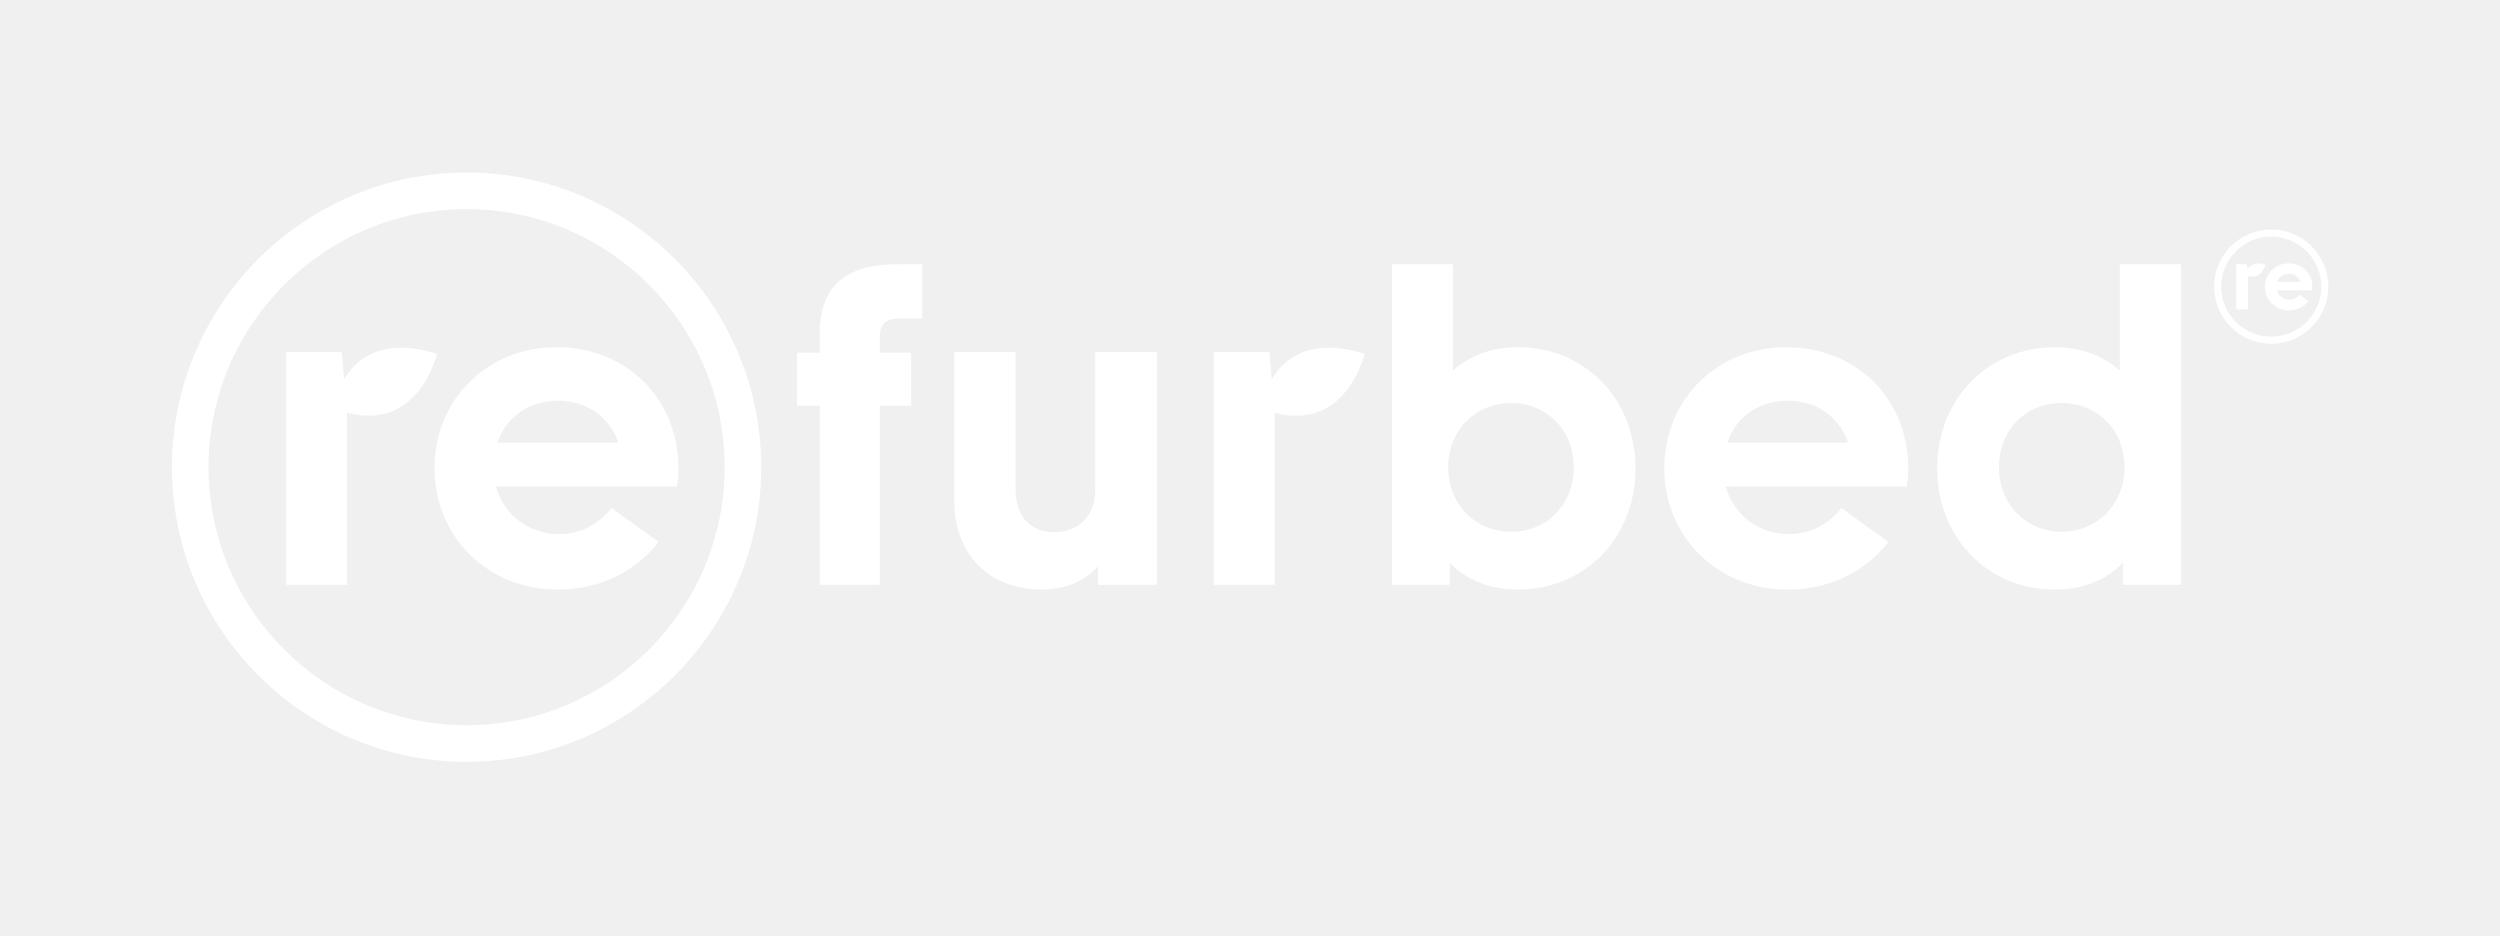
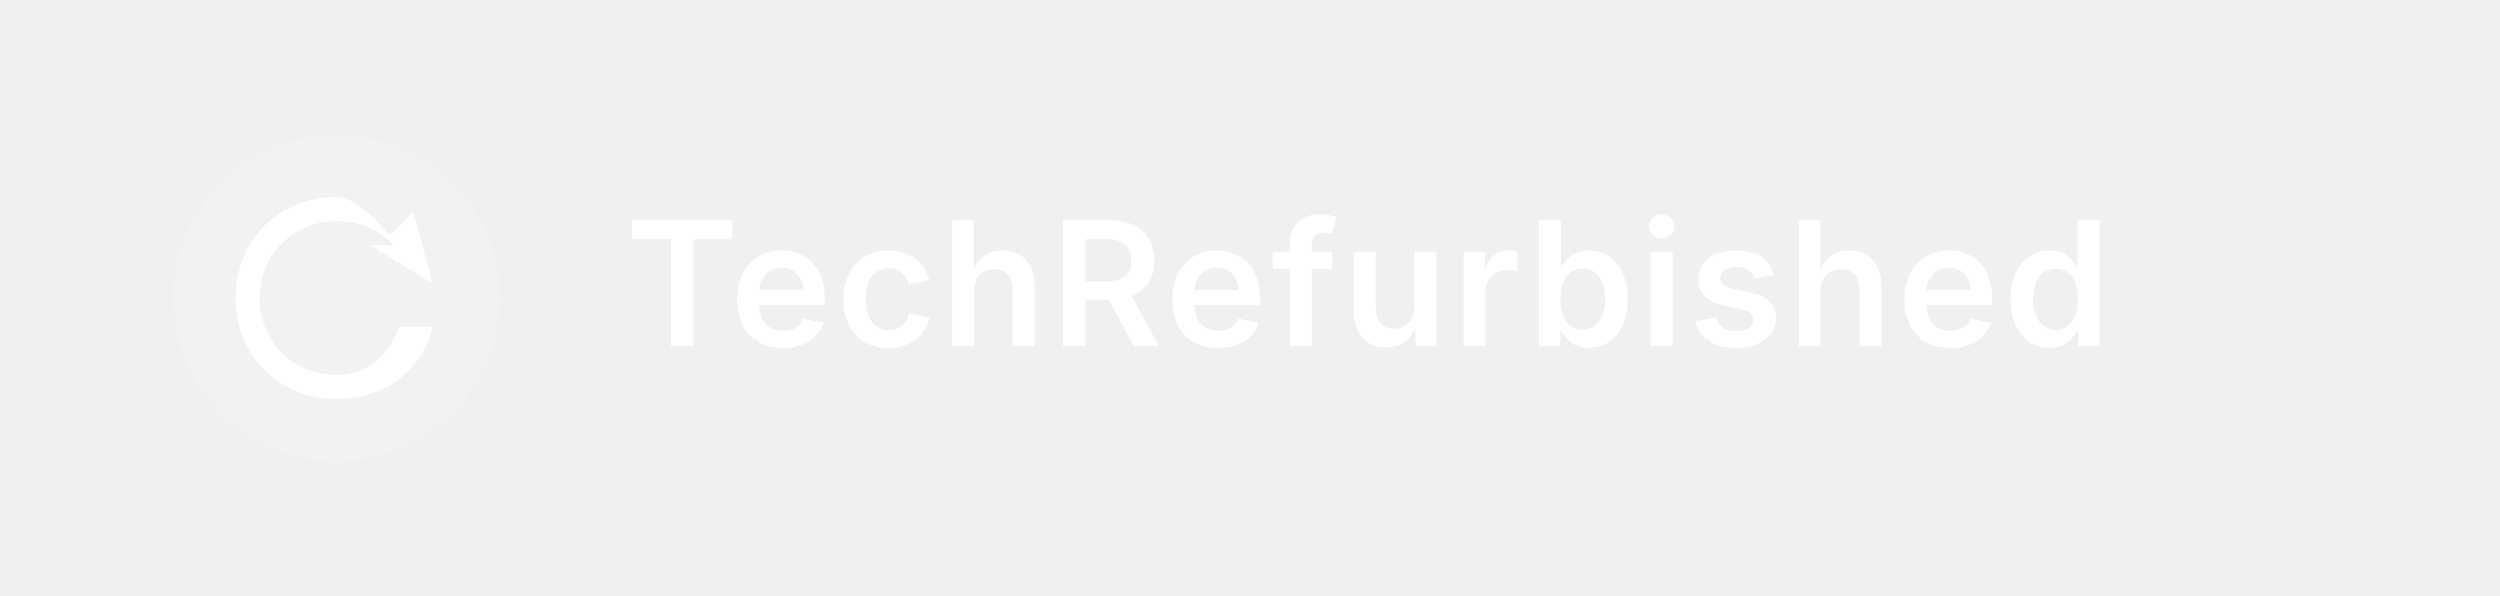
- <svg xmlns="http://www.w3.org/2000/svg" id="Layer_1" data-name="Layer 1" viewBox="0 0 1655 619">
+ <svg xmlns="http://www.w3.org/2000/svg" viewBox="0 0 2600 619">
  <defs>
    <style>
-       .cls-1 {
-         fill: #fff;
-         stroke-width: 0px;
+       .primary {
+         fill: #ffffff;
      }
    </style>
  </defs>
-   <path class="cls-1" d="M448.08,322.13h-119.8c5.24,18.61,21.5,31.46,41.94,31.46,13.89,0,26.21-6.55,34.6-17.3l31.19,22.54c-16.78,21.23-40.89,31.46-66.85,31.46-46.4,0-81.53-35.13-81.53-80.21s34.34-80.21,80.74-80.21,80.74,34.08,80.74,80.21c0,4.19-.26,7.86-1.05,12.06ZM409.28,293.03c-5.77-17.3-21.23-27.79-40.11-27.79s-34.08,10.75-39.85,27.79h79.95Z" />
-   <path class="cls-1" d="M582.45,233.46h20.71v35.13h-20.71v118.55h-39.85v-118.55h-14.94v-35.13h14.94v-12.1c0-36.44,22.28-46.4,51.9-46.4h15.99v35.91h-14.68c-9.7,0-13.37,3.41-13.37,12.84v9.74Z" />
-   <path class="cls-1" d="M725.05,233h40.89v154.14h-39.06v-12.32c-8.65,10.22-22.28,15.47-37.49,15.47-33.82,0-57.67-22.81-57.67-58.72v-98.56h40.63v91.49c0,17.56,9.96,27.79,25.69,27.79s27-10.49,27-27.79v-91.49Z" />
-   <path class="cls-1" d="M1082.7,310.07c0,46.4-33.82,80.21-77.86,80.21-19.4,0-34.6-6.82-45.09-17.83v14.68h-38.27v-212.18h40.37v70.36c10.75-9.7,25.43-15.47,42.99-15.47,44.04,0,77.86,34.08,77.86,80.21ZM1041.81,309.28c0-24.64-17.83-42.47-41.42-42.47s-41.68,17.83-41.68,42.47,18.09,42.73,41.68,42.73,41.42-17.83,41.42-42.73Z" />
-   <path class="cls-1" d="M1262.21,322.13h-119.8c5.24,18.61,21.5,31.46,41.94,31.46,13.89,0,26.21-6.55,34.6-17.3l31.19,22.54c-16.78,21.23-40.89,31.46-66.85,31.46-46.4,0-81.53-35.13-81.53-80.21s34.34-80.21,80.74-80.21,80.74,34.08,80.74,80.21c0,4.19-.26,7.86-1.05,12.06ZM1223.41,293.03c-5.77-17.3-21.23-27.79-40.11-27.79s-34.08,10.75-39.85,27.79h79.95Z" />
-   <path class="cls-1" d="M1403.29,174.96h40.63v212.18h-38.53v-14.68c-10.49,11.01-25.69,17.83-45.09,17.83-44.04,0-77.86-33.82-77.86-80.21s33.82-80.21,77.86-80.21c17.56,0,32.51,5.77,42.99,15.47v-70.36ZM1406.43,309.28c0-24.64-17.83-42.47-41.68-42.47s-41.42,17.83-41.42,42.47,18.09,42.73,41.42,42.73,41.68-17.83,41.68-42.73Z" />
-   <path class="cls-1" d="M308.89,504.32c-107.55,0-195.05-87.5-195.05-195.05s87.5-195.05,195.05-195.05,195.05,87.5,195.05,195.05-87.5,195.05-195.05,195.05ZM308.89,138.44c-94.2,0-170.83,76.63-170.83,170.83s76.63,170.83,170.83,170.83,170.83-76.63,170.83-170.83-76.63-170.83-170.83-170.83Z" />
-   <path class="cls-1" d="M227.8,251.03l-1.57-18.03h-36.87v154.14h40.34v-113.92c15.15,4.13,45.54,5.94,59.77-38.91-35.96-11.41-53.4,2.97-61.67,16.72Z" />
-   <path class="cls-1" d="M841.87,251.03l-1.57-18.03h-36.87v154.14h40.34v-113.92c15.15,4.13,45.54,5.94,59.77-38.91-35.96-11.41-53.4,2.97-61.67,16.72Z" />
-   <path class="cls-1" d="M1530.54,192.24h-23.22c1.02,3.61,4.17,6.1,8.13,6.1,2.69,0,5.08-1.27,6.71-3.35l6.05,4.37c-3.25,4.12-7.93,6.1-12.96,6.1-9,0-15.81-6.81-15.81-15.55s6.66-15.55,15.65-15.55,15.65,6.61,15.65,15.55c0,.81-.05,1.52-.2,2.34ZM1523.02,186.6c-1.12-3.35-4.12-5.39-7.78-5.39s-6.61,2.08-7.72,5.39h15.5Z" />
-   <path class="cls-1" d="M1503.56,227.56c-20.85,0-37.81-16.96-37.81-37.81s16.96-37.81,37.81-37.81,37.81,16.96,37.81,37.81-16.96,37.81-37.81,37.81ZM1503.56,156.63c-18.26,0-33.12,14.86-33.12,33.12s14.86,33.12,33.12,33.12,33.12-14.86,33.12-33.12-14.86-33.12-33.12-33.12Z" />
-   <path class="cls-1" d="M1487.84,178.46l-.31-3.5h-7.15v29.88h7.82v-22.09c2.93.8,8.83,1.16,11.59-7.54-6.97-2.21-10.35.58-11.96,3.24Z" />
+   <g transform="translate(150,110)">
+     <circle class="primary" cx="200" cy="200" r="170" opacity="0.12" />
+     <path class="primary" d="M200 95                              C140 95 95 140 95 200                              C95 260 140 305 200 305                              C250 305 290 275 300 230                              L265 230                              C255 260 230 280 200 280                              C155 280 120 245 120 200                              C120 155 155 120 200 120                              C225 120 245 130 260 145                              L235 145                              L300 185                              L280 110                              L255 135                              C235 110 215 95 200 95 Z" />
+   </g>
+   <text x="650" y="360" class="primary" font-family="Inter, Helvetica, Arial, sans-serif" font-size="180" font-weight="600" letter-spacing="4">
+     TechRefurbished
+   </text>
</svg>
